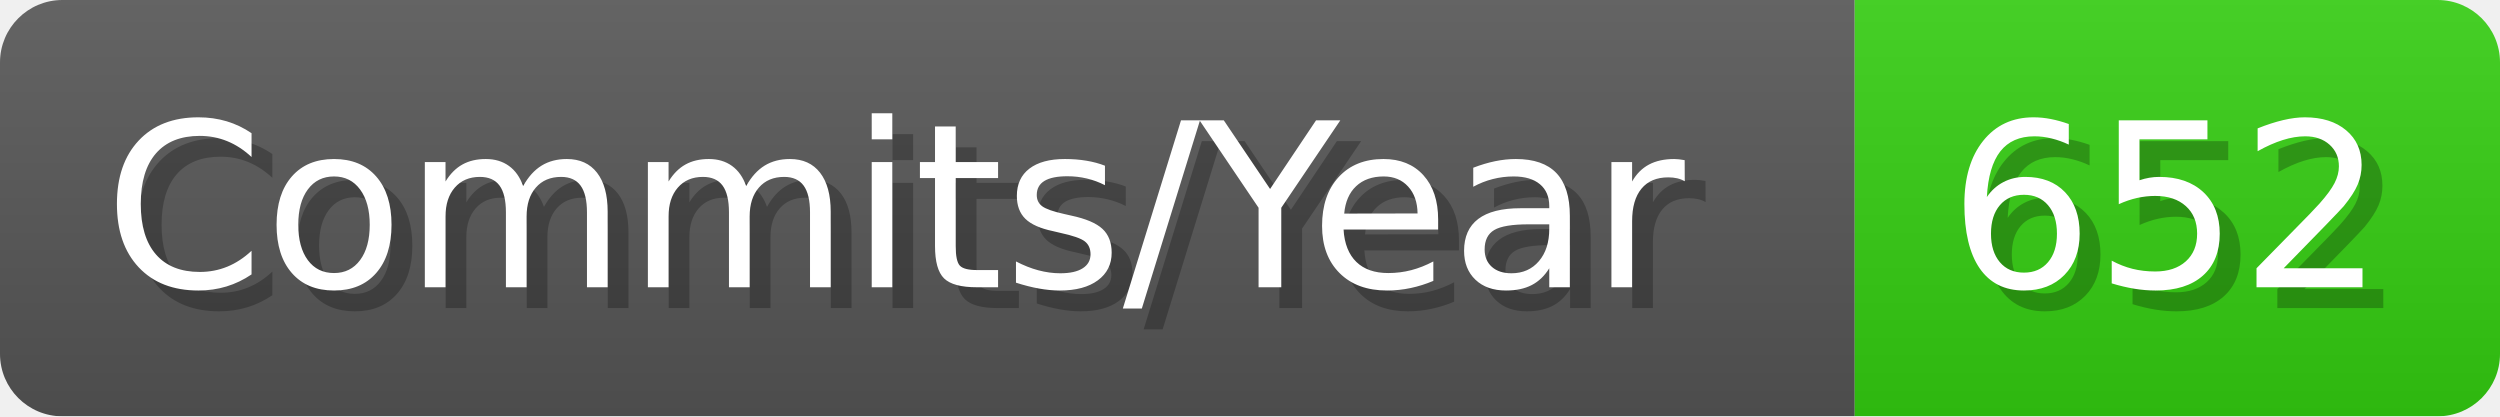
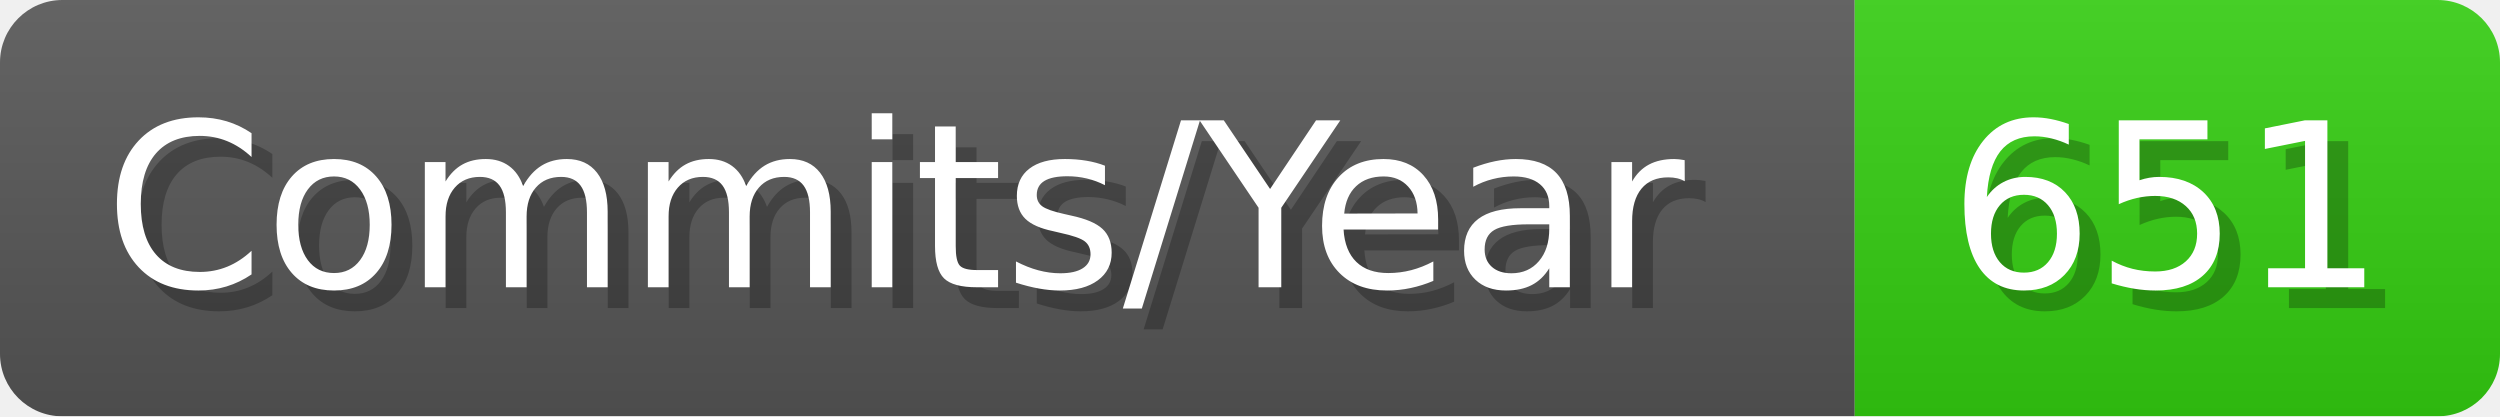
- <svg xmlns="http://www.w3.org/2000/svg" width="120.1" height="20" viewBox="0 0 1201 200" role="img" aria-label="Commits/Year: 652">
+ <svg xmlns="http://www.w3.org/2000/svg" width="120.1" height="20" viewBox="0 0 1201 200" role="img" aria-label="Commits/Year: 651">
  <linearGradient id="aUPdi" x2="0" y2="100%">
    <stop offset="0" stop-opacity=".1" stop-color="#EEE" />
    <stop offset="1" stop-opacity=".1" />
  </linearGradient>
  <mask id="WfAiQ">
    <rect width="1201" height="200" rx="30" fill="#FFF" />
  </mask>
  <g mask="url(#WfAiQ)">
    <rect width="891" height="200" fill="#555" />
    <rect width="310" height="200" fill="#3C1" x="891" />
    <rect width="1201" height="200" fill="url(#aUPdi)" />
  </g>
  <g aria-hidden="true" fill="#fff" text-anchor="start" font-family="Verdana,DejaVu Sans,sans-serif" font-size="110">
    <text x="60" y="148" textLength="791" fill="#000" opacity="0.25">Commits/Year</text>
    <text x="50" y="138" textLength="791">Commits/Year</text>
-     <text x="946" y="148" textLength="210" fill="#000" opacity="0.25">652</text>
-     <text x="936" y="138" textLength="210">652</text>
+     <text x="946" y="148" textLength="210" fill="#000" opacity="0.25">651</text>
+     <text x="936" y="138" textLength="210">651</text>
  </g>
</svg>
